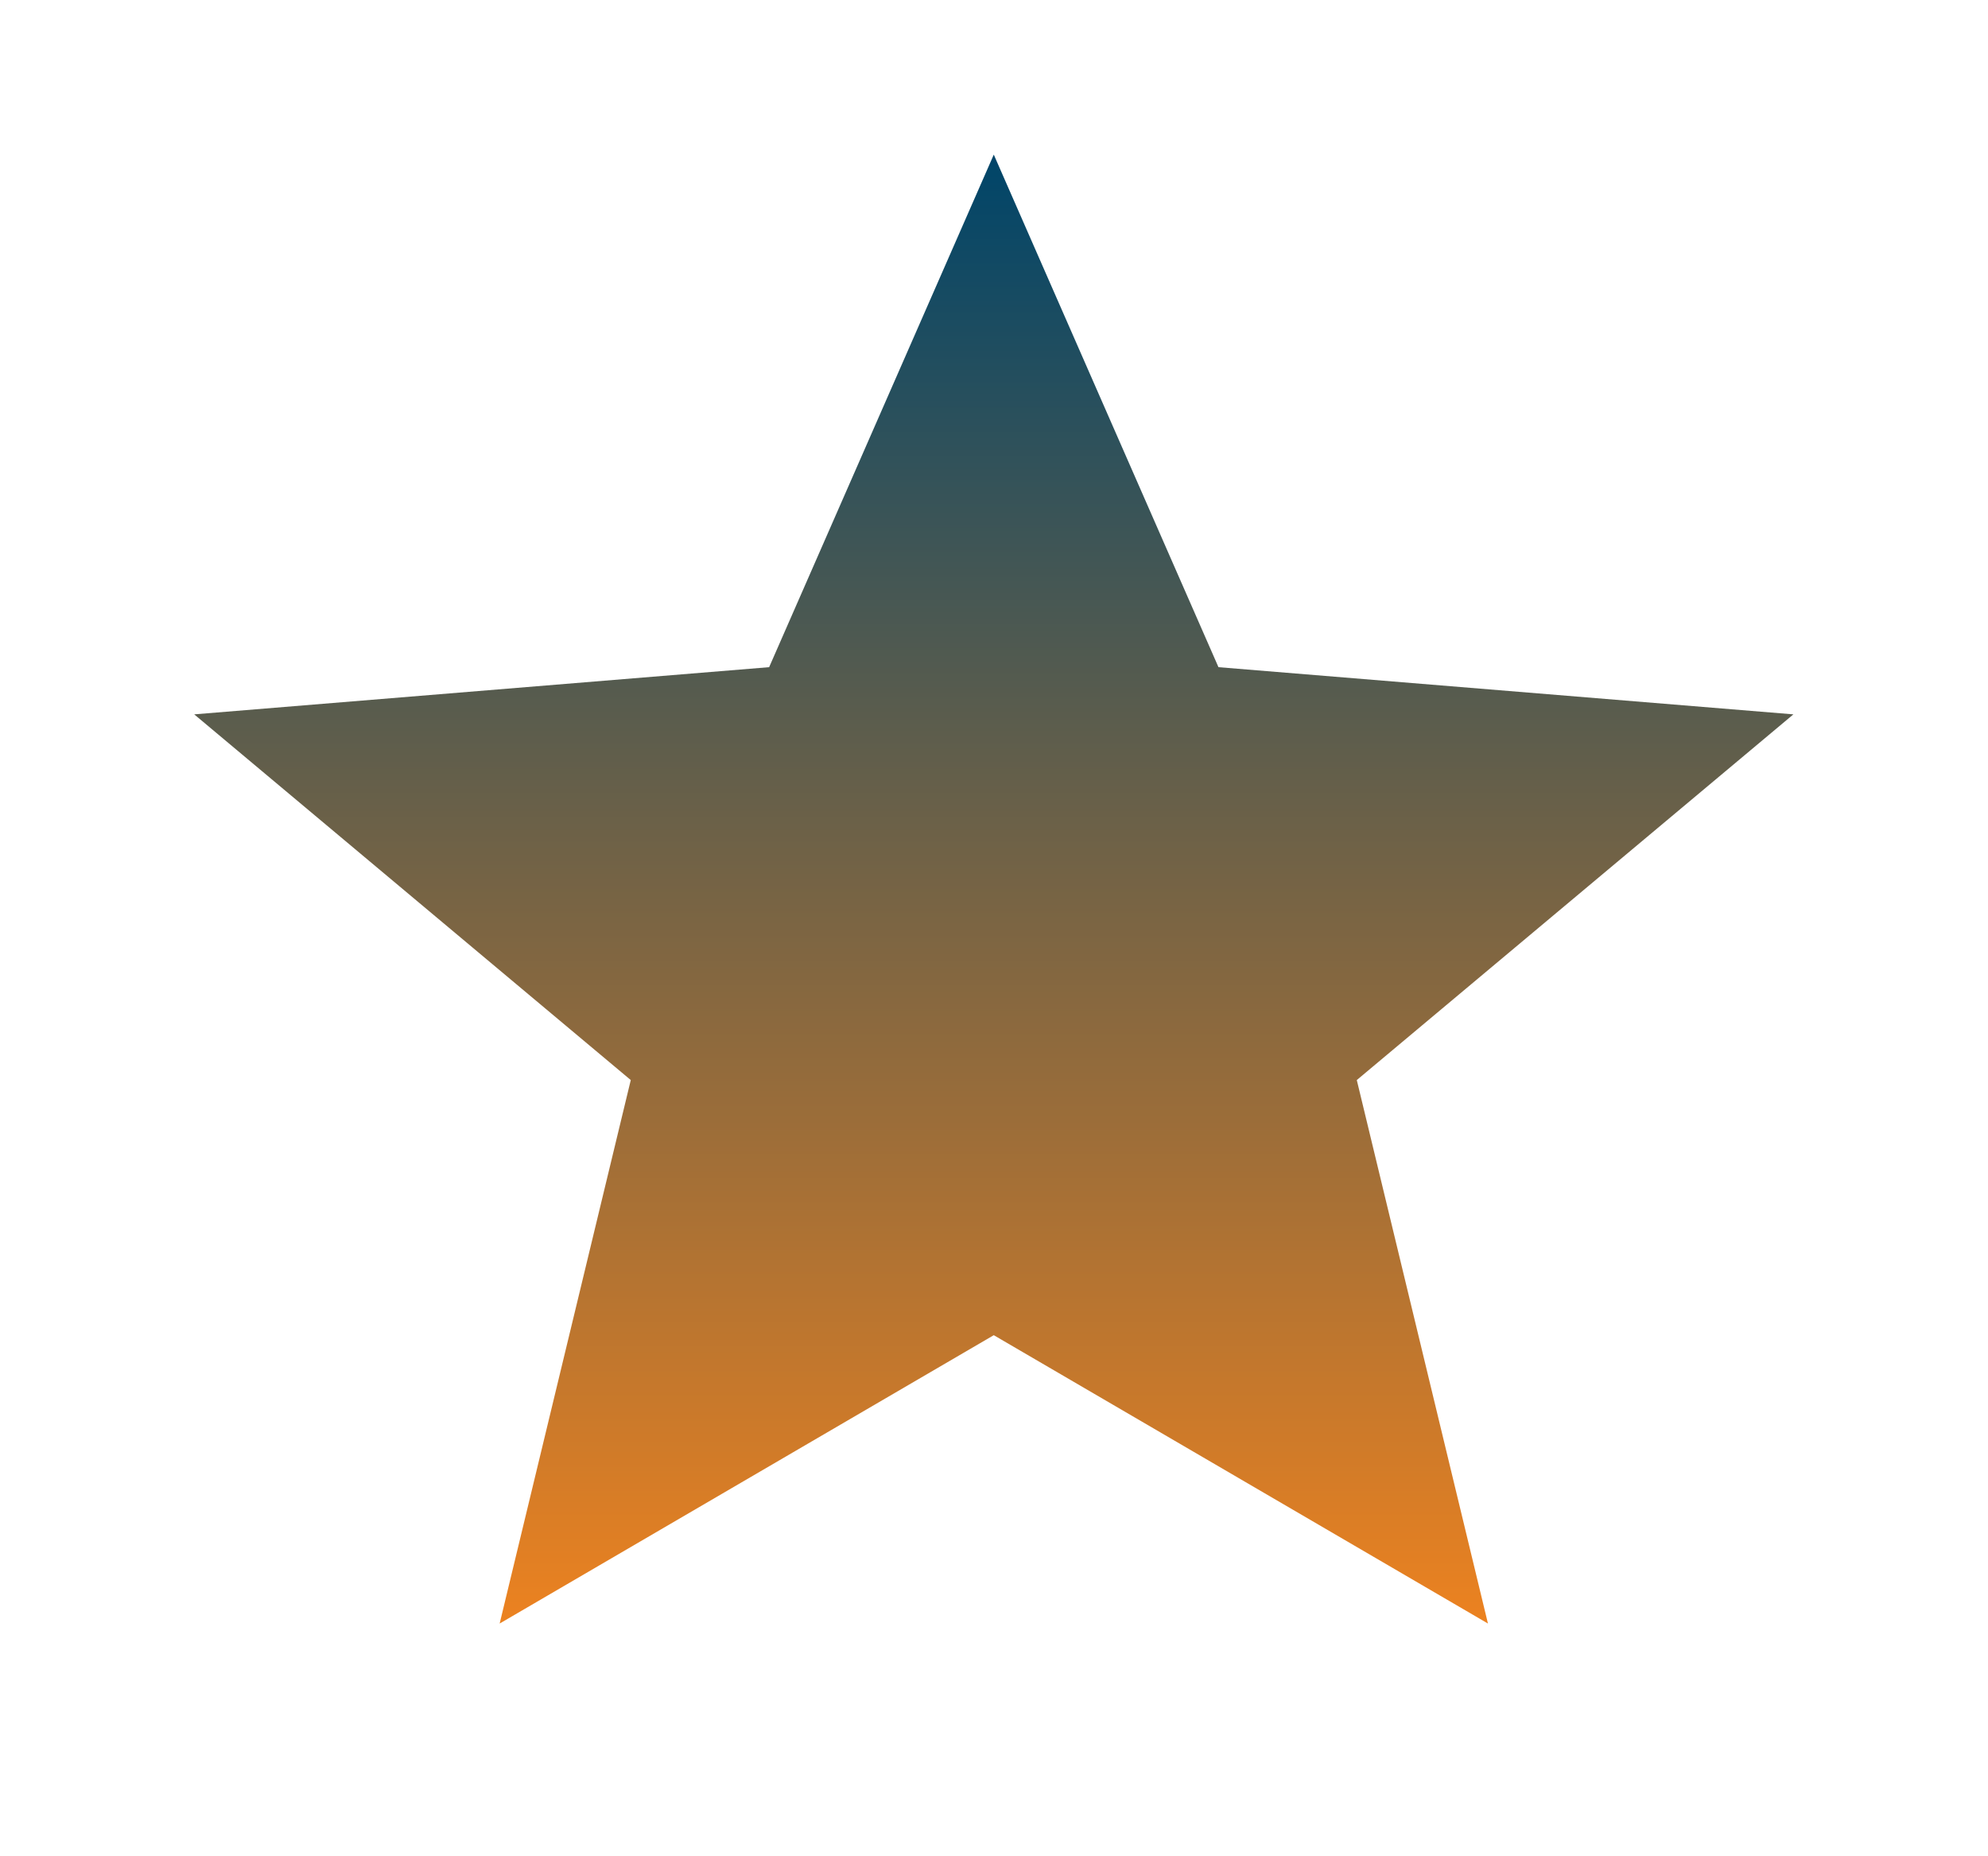
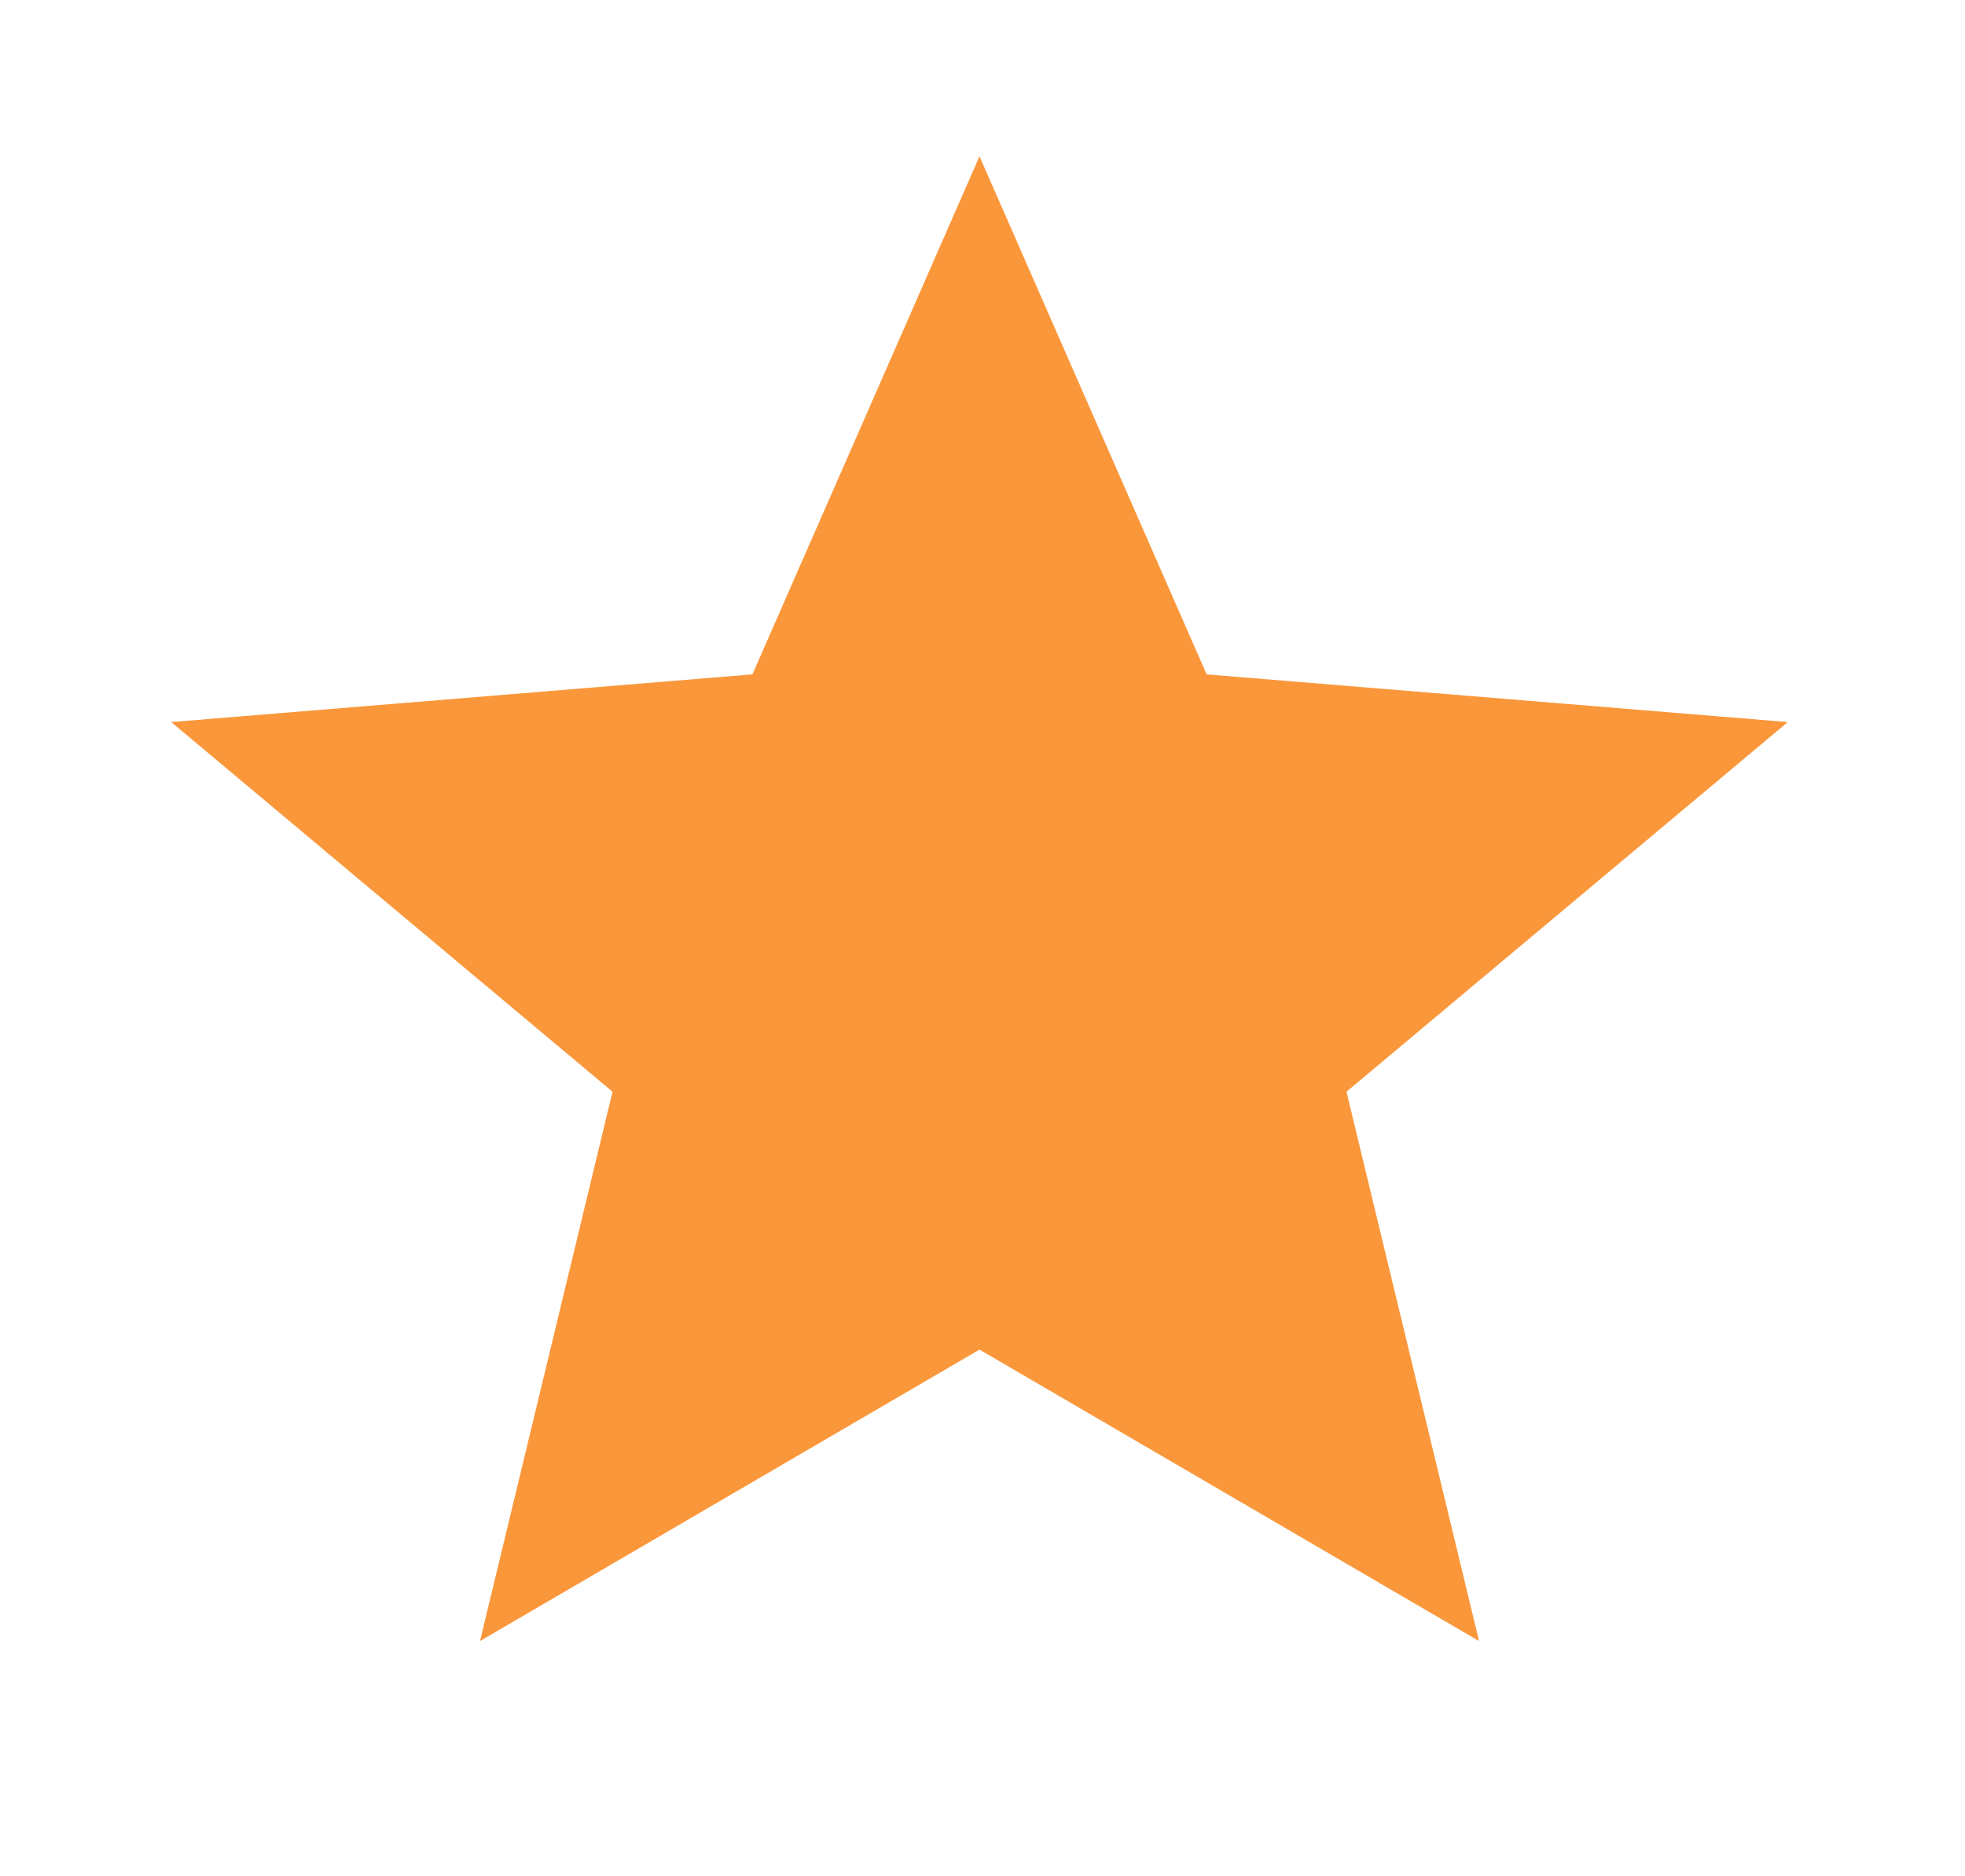
- <svg xmlns="http://www.w3.org/2000/svg" width="45" height="42" viewBox="0 0 45 42" fill="none">
-   <path d="M22.495 30.223L33.681 36.75L30.712 24.448L40.595 16.17L27.581 15.102L22.495 3.5L17.41 15.102L4.396 16.17L14.278 24.448L11.31 36.75L22.495 30.223Z" fill="url(#paint0_linear_373_270)" />
-   <defs>
-     <linearGradient id="paint0_linear_373_270" x1="22.495" y1="3.5" x2="22.495" y2="36.75" gradientUnits="userSpaceOnUse">
-       <stop stop-color="#004569" />
-       <stop offset="1" stop-color="#EC8220" />
-     </linearGradient>
-   </defs>
+ <svg xmlns="http://www.w3.org/2000/svg" width="44" height="42" viewBox="0 0 44 42" fill="none">
+   <path d="M21.933 30.223L33.119 36.75L30.15 24.448L40.032 16.17L27.019 15.102L21.933 3.5L16.848 15.102L3.834 16.17L13.716 24.448L10.748 36.75L21.933 30.223Z" fill="#FA973B" />
</svg>
